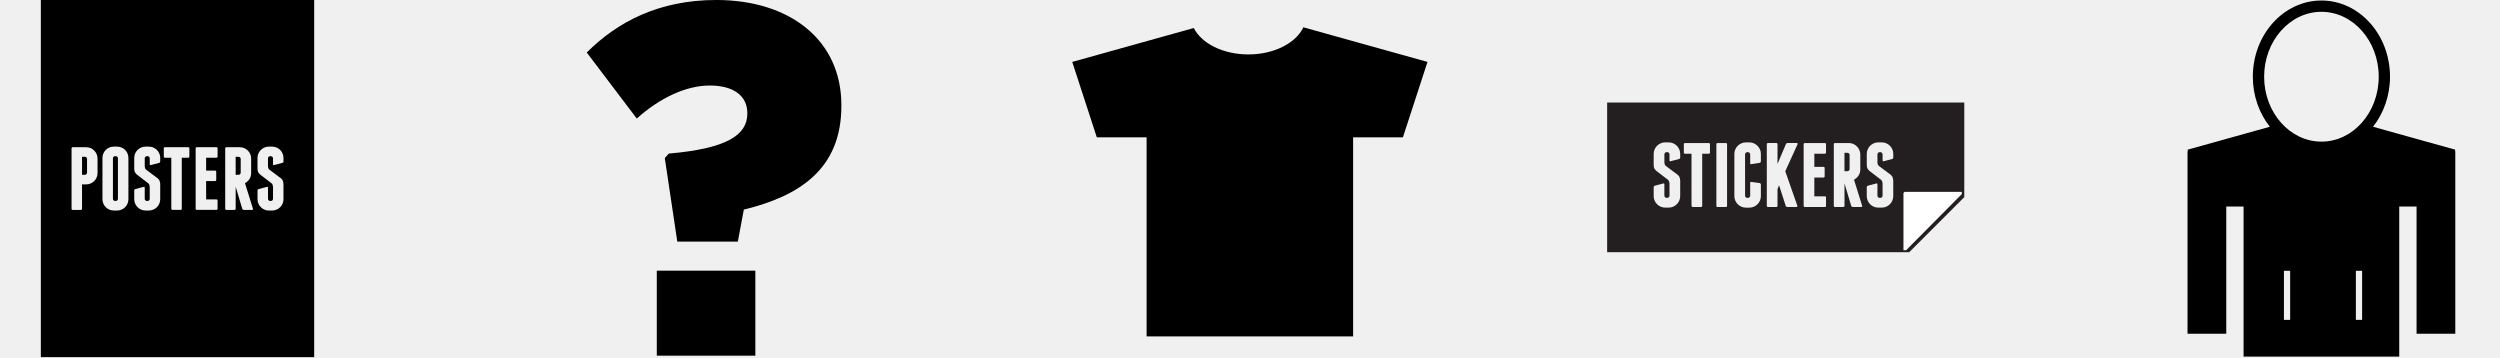
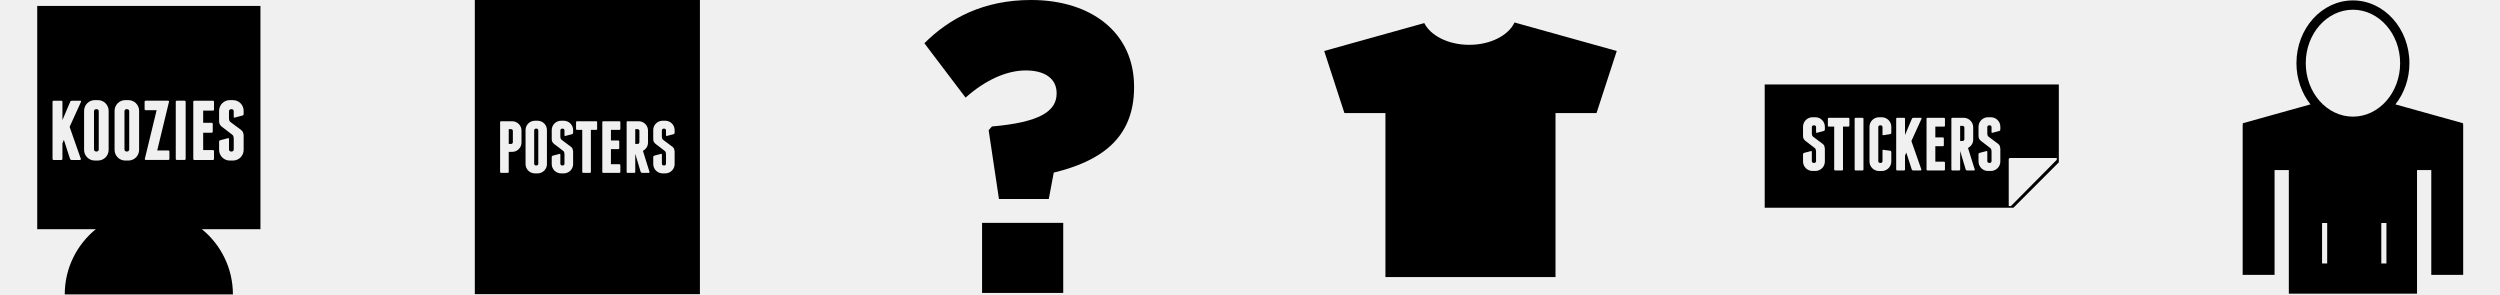
- <svg xmlns="http://www.w3.org/2000/svg" xmlns:xlink="http://www.w3.org/1999/xlink" version="1.1" width="224" height="32" viewBox="0 0 224 32">
+ <svg xmlns="http://www.w3.org/2000/svg" xmlns:xlink="http://www.w3.org/1999/xlink" version="1.1" width="272" height="32" viewBox="0 0 272 32">
  <defs>
+     <g id="icon-koozie">
+       <path class="path1" d="M10.522 11.878h-0.074c-0.061 0-0.114 0.022-0.156 0.064s-0.065 0.096-0.065 0.157v4.162c0 0.062 0.022 0.115 0.065 0.157s0.095 0.065 0.156 0.065h0.074c0.061 0 0.114-0.022 0.157-0.065s0.064-0.095 0.064-0.157v-4.162c0-0.061-0.022-0.113-0.064-0.157s-0.096-0.064-0.157-0.064z" opacity="1" visibility="false" />
+       <path class="path2" d="M13.837 11.878h-0.074c-0.061 0-0.114 0.022-0.156 0.064s-0.065 0.096-0.065 0.157v4.162c0 0.062 0.022 0.115 0.065 0.157s0.095 0.065 0.156 0.065h0.074c0.061 0 0.114-0.022 0.157-0.065s0.064-0.095 0.064-0.157v-4.162c0-0.061-0.022-0.113-0.064-0.157s-0.095-0.064-0.157-0.064z" opacity="1" visibility="false" />
+       <path class="path3" d="M28.337 0.648h-24.287v24.288h6.373c-2.061 1.677-3.378 4.233-3.378 7.097h18.296c0-2.864-1.317-5.42-3.377-7.097h6.373l-0.001-24.288zM8.809 11.086l-1.234 2.717 1.216 3.472c0.012 0.030 0.009 0.060-0.009 0.088s-0.046 0.042-0.083 0.042h-0.912c-0.037 0-0.070-0.010-0.101-0.033-0.031-0.021-0.052-0.047-0.064-0.077l-0.672-2.082-0.157 0.387v1.676c0 0.086-0.042 0.129-0.129 0.129h-0.819c-0.086 0-0.129-0.043-0.129-0.129v-6.189c0-0.086 0.042-0.129 0.129-0.129h0.819c0.086 0 0.129 0.043 0.129 0.129v1.98l0.848-1.998c0.031-0.074 0.089-0.111 0.175-0.111h0.92c0.037 0 0.061 0.014 0.074 0.042s0.012 0.058-0 0.088zM11.82 16.307c0 0.16-0.031 0.31-0.092 0.452s-0.144 0.264-0.249 0.368c-0.104 0.105-0.227 0.188-0.368 0.248s-0.292 0.092-0.452 0.092h-0.35c-0.16 0-0.31-0.031-0.451-0.092s-0.264-0.143-0.368-0.248c-0.104-0.104-0.188-0.226-0.249-0.368s-0.092-0.292-0.092-0.452v-4.254c0-0.16 0.031-0.31 0.092-0.451s0.144-0.264 0.249-0.368c0.104-0.104 0.227-0.187 0.368-0.249s0.292-0.092 0.451-0.092h0.35c0.16 0 0.31 0.031 0.452 0.092s0.264 0.144 0.368 0.249 0.188 0.227 0.249 0.368c0.061 0.142 0.092 0.292 0.092 0.451v4.254zM15.135 16.307c0 0.16-0.031 0.31-0.092 0.452s-0.144 0.264-0.249 0.368c-0.104 0.105-0.227 0.188-0.368 0.248s-0.292 0.092-0.451 0.092h-0.35c-0.16 0-0.31-0.031-0.451-0.092s-0.264-0.143-0.368-0.248c-0.104-0.104-0.187-0.226-0.248-0.368s-0.092-0.292-0.092-0.452v-4.254c0-0.16 0.031-0.31 0.092-0.451s0.144-0.264 0.248-0.368c0.104-0.104 0.227-0.187 0.368-0.249s0.292-0.092 0.451-0.092h0.35c0.16 0 0.31 0.031 0.451 0.092s0.264 0.144 0.368 0.249 0.187 0.227 0.249 0.368c0.061 0.142 0.092 0.292 0.092 0.451v4.254zM18.432 17.274c0 0.086-0.043 0.129-0.13 0.129h-2.44c-0.037 0-0.066-0.012-0.088-0.037s-0.026-0.056-0.014-0.092l1.28-5.286h-1.178c-0.086 0-0.129-0.043-0.129-0.129v-0.774c0-0.086 0.043-0.129 0.129-0.129h2.422c0.037 0 0.066 0.014 0.088 0.042 0.020 0.028 0.025 0.057 0.013 0.087l-1.28 5.286h1.197c0.086 0 0.13 0.043 0.13 0.129v0.773zM20.2 17.274c0 0.086-0.043 0.129-0.129 0.129h-0.82c-0.086 0-0.128-0.043-0.128-0.129v-6.189c0-0.086 0.042-0.129 0.128-0.129h0.82c0.086 0 0.129 0.043 0.129 0.129v6.189zM23.284 11.906c0 0.086-0.042 0.129-0.128 0.129h-1.050v1.326h0.912c0.086 0 0.128 0.043 0.128 0.129v0.82c0 0.086-0.042 0.129-0.128 0.129h-0.912v1.888h1.050c0.086 0 0.128 0.042 0.128 0.129v0.82c0 0.086-0.042 0.129-0.128 0.129h-1.998c-0.086 0-0.129-0.043-0.129-0.129v-6.189c0-0.086 0.043-0.129 0.129-0.129h1.998c0.086 0 0.128 0.043 0.128 0.129v0.82zM26.508 12.403c0 0.086-0.041 0.141-0.12 0.166l-0.839 0.221c-0.080 0.025-0.12-0.006-0.12-0.092v-0.599c0-0.061-0.022-0.113-0.064-0.157s-0.095-0.064-0.157-0.064h-0.074c-0.061 0-0.113 0.022-0.156 0.064s-0.064 0.096-0.064 0.157v0.838c0.006 0.068 0.019 0.126 0.037 0.175s0.053 0.098 0.102 0.147l1.207 0.903c0.098 0.086 0.16 0.174 0.189 0.262s0.047 0.189 0.060 0.3v1.584c0 0.16-0.030 0.31-0.092 0.451s-0.144 0.264-0.249 0.369c-0.105 0.105-0.227 0.187-0.368 0.248s-0.292 0.092-0.452 0.092h-0.35c-0.159 0-0.309-0.031-0.452-0.092s-0.264-0.144-0.368-0.248c-0.105-0.105-0.188-0.227-0.248-0.369s-0.092-0.291-0.092-0.451v-0.884c0-0.086 0.040-0.141 0.119-0.166l0.838-0.221c0.080-0.024 0.12 0.006 0.12 0.092v1.133c0 0.061 0.022 0.114 0.065 0.157s0.094 0.065 0.156 0.065h0.074c0.061 0 0.114-0.022 0.157-0.065s0.064-0.095 0.064-0.157v-1.216c-0.006-0.080-0.018-0.15-0.038-0.212-0.018-0.061-0.055-0.116-0.11-0.166l-1.188-0.911c-0.092-0.086-0.158-0.172-0.199-0.258s-0.058-0.2-0.058-0.341v-1.105c0-0.16 0.030-0.31 0.092-0.451s0.144-0.264 0.248-0.368c0.104-0.104 0.226-0.187 0.368-0.249s0.292-0.092 0.452-0.092h0.35c0.159 0 0.31 0.031 0.452 0.092s0.264 0.144 0.368 0.249c0.104 0.104 0.187 0.227 0.249 0.368s0.092 0.292 0.092 0.451v0.351h-0z" opacity="1" visibility="false" />
+     </g>
    <g id="icon-posters">
-       <path class="path1" d="M21.373 14.050h-0.258v1.612h0.258c0.054 0 0.099-0.018 0.136-0.056 0.038-0.038 0.057-0.083 0.057-0.136v-1.228c0-0.053-0.019-0.099-0.057-0.136-0.037-0.037-0.083-0.056-0.136-0.056z" />
-       <path class="path2" d="M7.607 14.050h-0.256v1.612h0.256c0.054 0 0.099-0.018 0.136-0.056s0.056-0.083 0.056-0.136v-1.228c0-0.053-0.018-0.099-0.056-0.136s-0.083-0.056-0.136-0.056z" />
-       <path class="path3" d="M10.374 13.994h-0.064c-0.054 0-0.099 0.019-0.136 0.056s-0.056 0.083-0.056 0.136v3.626c0 0.054 0.019 0.099 0.056 0.136s0.083 0.056 0.136 0.056h0.064c0.054 0 0.099-0.019 0.136-0.056s0.056-0.082 0.056-0.136v-3.626c0-0.054-0.019-0.099-0.056-0.136s-0.083-0.056-0.136-0.056z" />
-       <path class="path4" d="M3.66 0v32h24.491v-32h-24.491zM8.738 15.51c0 0.139-0.027 0.27-0.080 0.393s-0.126 0.23-0.217 0.321c-0.091 0.091-0.198 0.163-0.321 0.217s-0.254 0.080-0.393 0.080h-0.377v2.175c0 0.075-0.038 0.112-0.112 0.112h-0.714c-0.074 0-0.112-0.038-0.112-0.112v-5.392c0-0.075 0.038-0.112 0.112-0.112h1.204c0.139 0 0.27 0.026 0.393 0.080s0.23 0.126 0.321 0.217 0.163 0.198 0.217 0.321c0.053 0.123 0.080 0.254 0.080 0.393l-0 1.307zM11.506 17.853c0 0.139-0.027 0.27-0.080 0.392s-0.126 0.23-0.216 0.321c-0.091 0.091-0.198 0.163-0.321 0.216s-0.254 0.081-0.393 0.081h-0.305c-0.139 0-0.27-0.027-0.393-0.081s-0.23-0.125-0.321-0.216c-0.091-0.091-0.163-0.198-0.217-0.321s-0.080-0.254-0.080-0.392v-3.706c0-0.139 0.026-0.27 0.080-0.393s0.126-0.23 0.217-0.321c0.091-0.090 0.198-0.162 0.321-0.216s0.254-0.080 0.393-0.080h0.305c0.139 0 0.27 0.027 0.393 0.080s0.23 0.126 0.321 0.216c0.091 0.091 0.163 0.198 0.216 0.321s0.080 0.254 0.080 0.393v3.706zM14.354 14.452c0 0.075-0.035 0.124-0.104 0.144l-0.73 0.192c-0.069 0.022-0.104-0.005-0.104-0.080v-0.521c0-0.054-0.019-0.099-0.056-0.136s-0.083-0.056-0.136-0.056h-0.064c-0.054 0-0.099 0.019-0.136 0.056s-0.056 0.083-0.056 0.136v0.73c0.006 0.059 0.016 0.11 0.032 0.153s0.045 0.086 0.088 0.128l1.051 0.786c0.085 0.075 0.14 0.151 0.164 0.229s0.042 0.164 0.052 0.26v1.38c0 0.139-0.027 0.27-0.080 0.392s-0.126 0.23-0.217 0.321c-0.091 0.091-0.198 0.163-0.321 0.216s-0.254 0.081-0.393 0.081h-0.305c-0.139 0-0.27-0.027-0.393-0.081s-0.23-0.125-0.321-0.216c-0.091-0.091-0.163-0.198-0.217-0.321s-0.080-0.254-0.080-0.392v-0.771c0-0.075 0.035-0.123 0.105-0.144l0.73-0.192c0.069-0.021 0.104 0.006 0.104 0.080v0.987c0 0.054 0.019 0.098 0.056 0.136s0.083 0.057 0.136 0.057h0.064c0.053 0 0.099-0.020 0.136-0.057s0.056-0.082 0.056-0.136v-1.059c-0.006-0.069-0.016-0.131-0.032-0.184s-0.048-0.102-0.096-0.144l-1.034-0.794c-0.080-0.075-0.138-0.15-0.173-0.225s-0.052-0.174-0.052-0.297v-0.962c0-0.139 0.027-0.27 0.080-0.393s0.126-0.23 0.217-0.321c0.090-0.090 0.198-0.162 0.321-0.216s0.254-0.080 0.393-0.080h0.305c0.139 0 0.27 0.027 0.393 0.080s0.23 0.126 0.321 0.216c0.091 0.091 0.163 0.198 0.217 0.321s0.080 0.254 0.080 0.393v0.304zM16.968 14.018c0 0.075-0.038 0.113-0.111 0.113h-0.57v4.564c0 0.075-0.037 0.112-0.112 0.112h-0.714c-0.027 0-0.052-0.011-0.076-0.032s-0.036-0.048-0.036-0.080v-4.564h-0.562c-0.075 0-0.112-0.038-0.112-0.113v-0.714c0-0.075 0.037-0.112 0.112-0.112h2.070c0.074 0 0.111 0.037 0.111 0.112v0.714zM19.495 14.018c0 0.075-0.038 0.113-0.112 0.113h-0.914v1.155h0.794c0.075 0 0.112 0.037 0.112 0.112v0.714c0 0.075-0.038 0.112-0.112 0.112h-0.794v1.644h0.914c0.075 0 0.112 0.038 0.112 0.112v0.714c0 0.075-0.038 0.112-0.112 0.112h-1.741c-0.075 0-0.112-0.038-0.112-0.112v-5.391c0-0.075 0.038-0.112 0.112-0.112h1.741c0.075 0 0.112 0.037 0.112 0.112v0.714zM22.584 18.808h-0.73c-0.032 0-0.062-0.011-0.092-0.032s-0.049-0.048-0.060-0.080l-0.586-1.966v2.078l-0.008-0.080c-0.010 0.053-0.045 0.080-0.104 0.080h-0.714c-0.075 0-0.112-0.038-0.112-0.112v-5.392c0-0.075 0.038-0.112 0.112-0.112h1.203c0.139 0 0.271 0.026 0.393 0.080 0.124 0.054 0.23 0.126 0.321 0.217s0.162 0.198 0.216 0.321c0.053 0.123 0.080 0.254 0.080 0.393v1.307c0 0.198-0.051 0.376-0.152 0.534-0.102 0.158-0.236 0.28-0.401 0.365l0.713 2.287c0.017 0.074-0.010 0.112-0.080 0.112zM25.4 14.452c0 0.075-0.035 0.124-0.105 0.144l-0.73 0.192c-0.069 0.022-0.104-0.005-0.104-0.080v-0.521c0-0.054-0.019-0.099-0.056-0.136s-0.084-0.056-0.137-0.056h-0.064c-0.053 0-0.099 0.019-0.136 0.056s-0.057 0.083-0.057 0.136v0.73c0.006 0.059 0.016 0.11 0.033 0.153 0.016 0.043 0.044 0.086 0.088 0.128l1.050 0.786c0.086 0.075 0.142 0.151 0.165 0.229s0.042 0.164 0.052 0.26v1.38c0 0.139-0.026 0.27-0.080 0.392s-0.125 0.23-0.217 0.321c-0.090 0.091-0.197 0.163-0.32 0.216s-0.254 0.081-0.392 0.081h-0.306c-0.139 0-0.27-0.027-0.392-0.081s-0.23-0.125-0.321-0.216c-0.092-0.091-0.163-0.198-0.217-0.321-0.053-0.123-0.080-0.254-0.080-0.392v-0.771c0-0.075 0.035-0.123 0.105-0.144l0.73-0.192c0.069-0.021 0.104 0.006 0.104 0.080v0.987c0 0.054 0.019 0.098 0.056 0.136s0.083 0.057 0.137 0.057h0.064c0.054 0 0.099-0.020 0.136-0.057s0.056-0.082 0.056-0.136v-1.059c-0.006-0.069-0.015-0.131-0.032-0.184-0.016-0.054-0.048-0.102-0.096-0.144l-1.035-0.794c-0.081-0.075-0.138-0.15-0.174-0.225s-0.052-0.174-0.052-0.297v-0.962c0-0.139 0.026-0.27 0.080-0.393s0.126-0.23 0.217-0.321c0.091-0.090 0.197-0.162 0.32-0.216s0.255-0.080 0.393-0.080h0.306c0.139 0 0.27 0.027 0.393 0.080s0.23 0.126 0.32 0.216c0.092 0.091 0.163 0.198 0.217 0.321s0.080 0.254 0.080 0.393v0.304z" />
+       <path class="path1" d="M21.373 14.050h-0.258v1.612h0.258c0.054 0 0.099-0.018 0.136-0.056 0.038-0.038 0.057-0.083 0.057-0.136v-1.228c0-0.053-0.019-0.099-0.057-0.136-0.037-0.037-0.083-0.056-0.136-0.056z" opacity="1" visibility="false" />
+       <path class="path2" d="M7.607 14.050h-0.256v1.612h0.256c0.054 0 0.099-0.018 0.136-0.056s0.056-0.083 0.056-0.136v-1.228c0-0.053-0.018-0.099-0.056-0.136s-0.083-0.056-0.136-0.056z" opacity="1" visibility="false" />
+       <path class="path3" d="M10.374 13.994h-0.064c-0.054 0-0.099 0.019-0.136 0.056s-0.056 0.083-0.056 0.136v3.626c0 0.054 0.019 0.099 0.056 0.136s0.083 0.056 0.136 0.056h0.064c0.054 0 0.099-0.019 0.136-0.056s0.056-0.082 0.056-0.136v-3.626c0-0.054-0.019-0.099-0.056-0.136s-0.083-0.056-0.136-0.056z" opacity="1" visibility="false" />
+       <path class="path4" d="M3.66 0v32h24.491v-32h-24.491zM8.738 15.51c0 0.139-0.027 0.27-0.080 0.393s-0.126 0.23-0.217 0.321c-0.091 0.091-0.198 0.163-0.321 0.217s-0.254 0.080-0.393 0.080h-0.377v2.175c0 0.075-0.038 0.112-0.112 0.112h-0.714c-0.074 0-0.112-0.038-0.112-0.112v-5.392c0-0.075 0.038-0.112 0.112-0.112h1.204c0.139 0 0.27 0.026 0.393 0.080s0.23 0.126 0.321 0.217 0.163 0.198 0.217 0.321c0.053 0.123 0.080 0.254 0.080 0.393l-0 1.307zM11.506 17.853c0 0.139-0.027 0.27-0.080 0.392s-0.126 0.23-0.216 0.321c-0.091 0.091-0.198 0.163-0.321 0.216s-0.254 0.081-0.393 0.081h-0.305c-0.139 0-0.27-0.027-0.393-0.081s-0.23-0.125-0.321-0.216c-0.091-0.091-0.163-0.198-0.217-0.321s-0.080-0.254-0.080-0.392v-3.706c0-0.139 0.026-0.27 0.080-0.393s0.126-0.23 0.217-0.321c0.091-0.090 0.198-0.162 0.321-0.216s0.254-0.080 0.393-0.080h0.305c0.139 0 0.27 0.027 0.393 0.080s0.23 0.126 0.321 0.216c0.091 0.091 0.163 0.198 0.216 0.321s0.080 0.254 0.080 0.393v3.706zM14.354 14.452c0 0.075-0.035 0.124-0.104 0.144l-0.73 0.192c-0.069 0.022-0.104-0.005-0.104-0.080v-0.521c0-0.054-0.019-0.099-0.056-0.136s-0.083-0.056-0.136-0.056h-0.064c-0.054 0-0.099 0.019-0.136 0.056s-0.056 0.083-0.056 0.136v0.73c0.006 0.059 0.016 0.11 0.032 0.153s0.045 0.086 0.088 0.128l1.051 0.786c0.085 0.075 0.14 0.151 0.164 0.229s0.042 0.164 0.052 0.26v1.38c0 0.139-0.027 0.27-0.080 0.392s-0.126 0.23-0.217 0.321c-0.091 0.091-0.198 0.163-0.321 0.216s-0.254 0.081-0.393 0.081h-0.305c-0.139 0-0.27-0.027-0.393-0.081s-0.23-0.125-0.321-0.216c-0.091-0.091-0.163-0.198-0.217-0.321s-0.080-0.254-0.080-0.392v-0.771c0-0.075 0.035-0.123 0.105-0.144l0.73-0.192c0.069-0.021 0.104 0.006 0.104 0.080v0.987c0 0.054 0.019 0.098 0.056 0.136s0.083 0.057 0.136 0.057h0.064c0.053 0 0.099-0.020 0.136-0.057s0.056-0.082 0.056-0.136v-1.059c-0.006-0.069-0.016-0.131-0.032-0.184s-0.048-0.102-0.096-0.144l-1.034-0.794c-0.080-0.075-0.138-0.15-0.173-0.225s-0.052-0.174-0.052-0.297v-0.962c0-0.139 0.027-0.27 0.080-0.393s0.126-0.23 0.217-0.321c0.090-0.090 0.198-0.162 0.321-0.216s0.254-0.080 0.393-0.080h0.305c0.139 0 0.27 0.027 0.393 0.080s0.23 0.126 0.321 0.216c0.091 0.091 0.163 0.198 0.217 0.321s0.080 0.254 0.080 0.393v0.304zM16.968 14.018c0 0.075-0.038 0.113-0.111 0.113h-0.57v4.564c0 0.075-0.037 0.112-0.112 0.112h-0.714c-0.027 0-0.052-0.011-0.076-0.032s-0.036-0.048-0.036-0.080v-4.564h-0.562c-0.075 0-0.112-0.038-0.112-0.113v-0.714c0-0.075 0.037-0.112 0.112-0.112h2.070c0.074 0 0.111 0.037 0.111 0.112v0.714zM19.495 14.018c0 0.075-0.038 0.113-0.112 0.113h-0.914v1.155h0.794c0.075 0 0.112 0.037 0.112 0.112v0.714c0 0.075-0.038 0.112-0.112 0.112h-0.794v1.644h0.914c0.075 0 0.112 0.038 0.112 0.112v0.714c0 0.075-0.038 0.112-0.112 0.112h-1.741c-0.075 0-0.112-0.038-0.112-0.112v-5.391c0-0.075 0.038-0.112 0.112-0.112h1.741c0.075 0 0.112 0.037 0.112 0.112v0.714zM22.584 18.808h-0.73c-0.032 0-0.062-0.011-0.092-0.032s-0.049-0.048-0.060-0.080l-0.586-1.966v2.078l-0.008-0.080c-0.010 0.053-0.045 0.080-0.104 0.080h-0.714c-0.075 0-0.112-0.038-0.112-0.112v-5.392c0-0.075 0.038-0.112 0.112-0.112h1.203c0.139 0 0.271 0.026 0.393 0.080 0.124 0.054 0.23 0.126 0.321 0.217s0.162 0.198 0.216 0.321c0.053 0.123 0.080 0.254 0.080 0.393v1.307c0 0.198-0.051 0.376-0.152 0.534-0.102 0.158-0.236 0.28-0.401 0.365l0.713 2.287c0.017 0.074-0.010 0.112-0.080 0.112zM25.4 14.452c0 0.075-0.035 0.124-0.105 0.144l-0.73 0.192c-0.069 0.022-0.104-0.005-0.104-0.080v-0.521c0-0.054-0.019-0.099-0.056-0.136s-0.084-0.056-0.137-0.056h-0.064c-0.053 0-0.099 0.019-0.136 0.056s-0.057 0.083-0.057 0.136v0.73c0.006 0.059 0.016 0.11 0.033 0.153 0.016 0.043 0.044 0.086 0.088 0.128l1.050 0.786c0.086 0.075 0.142 0.151 0.165 0.229s0.042 0.164 0.052 0.26v1.38c0 0.139-0.026 0.27-0.080 0.392s-0.125 0.23-0.217 0.321c-0.090 0.091-0.197 0.163-0.32 0.216s-0.254 0.081-0.392 0.081h-0.306c-0.139 0-0.27-0.027-0.392-0.081s-0.23-0.125-0.321-0.216c-0.092-0.091-0.163-0.198-0.217-0.321-0.053-0.123-0.080-0.254-0.080-0.392v-0.771c0-0.075 0.035-0.123 0.105-0.144l0.73-0.192c0.069-0.021 0.104 0.006 0.104 0.080v0.987c0 0.054 0.019 0.098 0.056 0.136s0.083 0.057 0.137 0.057h0.064c0.054 0 0.099-0.020 0.136-0.057s0.056-0.082 0.056-0.136v-1.059c-0.006-0.069-0.015-0.131-0.032-0.184-0.016-0.054-0.048-0.102-0.096-0.144l-1.035-0.794c-0.081-0.075-0.138-0.15-0.174-0.225s-0.052-0.174-0.052-0.297v-0.962c0-0.139 0.026-0.27 0.080-0.393s0.126-0.23 0.217-0.321c0.091-0.090 0.197-0.162 0.32-0.216s0.255-0.080 0.393-0.080h0.306c0.139 0 0.27 0.027 0.393 0.080s0.23 0.126 0.32 0.216c0.092 0.091 0.163 0.198 0.217 0.321s0.080 0.254 0.080 0.393v0.304z" opacity="1" visibility="false" />
    </g>
    <g id="icon-questions">
-       <path class="path1" d="M11.566 14.164l0.358-0.404c5.199-0.448 7.037-1.658 7.037-3.586v-0.045c0-1.524-1.21-2.466-3.362-2.466-2.107 0-4.437 1.076-6.544 2.958l-4.482-5.916c2.734-2.734 6.454-4.706 11.608-4.706 6.589 0 11.206 3.586 11.206 9.413v0.090c0 5.648-3.765 8.068-8.74 9.278l-0.538 2.869h-5.423l-1.121-7.486zM10.849 24.249h8.83v7.62h-8.83v-7.62z" />
+       <path class="path1" d="M11.566 14.164l0.358-0.404c5.199-0.448 7.037-1.658 7.037-3.586v-0.045c0-1.524-1.21-2.466-3.362-2.466-2.107 0-4.437 1.076-6.544 2.958l-4.482-5.916c2.734-2.734 6.454-4.706 11.608-4.706 6.589 0 11.206 3.586 11.206 9.413v0.090c0 5.648-3.765 8.068-8.74 9.278l-0.538 2.869h-5.423l-1.121-7.486zM10.849 24.249h8.83v7.62h-8.83v-7.62z" opacity="1" visibility="false" />
    </g>
    <g id="icon-shirt">
-       <path class="path1" d="M20.782 2.446c-0.663 1.409-2.618 2.431-4.928 2.431-2.274 0-4.2-0.991-4.892-2.366l-10.889 3.036 2.201 6.757h4.462v17.84h18.503v-17.84h4.462l2.202-6.757-11.122-3.101z" />
+       <path class="path1" d="M20.782 2.446c-0.663 1.409-2.618 2.431-4.928 2.431-2.274 0-4.2-0.991-4.892-2.366l-10.889 3.036 2.201 6.757h4.462v17.84h18.503v-17.84h4.462l2.202-6.757-11.122-3.101z" opacity="1" visibility="false" />
    </g>
    <g id="icon-stickers">
-       <path class="path1" d="M21.526 13.692h-0.262v1.646h0.262c0.055 0 0.101-0.020 0.14-0.058s0.058-0.084 0.058-0.139v-1.252c0-0.055-0.020-0.102-0.058-0.14s-0.085-0.057-0.14-0.057z" fill="#231F20" />
-       <path class="path2" d="M0 9.189v13.411h27.062l4.938-4.938v-8.473h-32zM6.545 14.101c0 0.076-0.036 0.126-0.106 0.147l-0.745 0.196c-0.071 0.022-0.106-0.005-0.106-0.081v-0.533c0-0.055-0.019-0.101-0.057-0.139s-0.085-0.058-0.139-0.058h-0.066c-0.055 0-0.101 0.019-0.139 0.058s-0.058 0.084-0.058 0.139v0.745c0.005 0.060 0.016 0.112 0.033 0.156s0.046 0.088 0.090 0.131l1.072 0.802c0.087 0.076 0.143 0.154 0.168 0.233s0.042 0.168 0.053 0.266v1.408c0 0.142-0.028 0.275-0.082 0.401s-0.128 0.235-0.221 0.327c-0.093 0.092-0.202 0.167-0.328 0.222s-0.259 0.082-0.401 0.082h-0.311c-0.142 0-0.276-0.027-0.401-0.082s-0.235-0.128-0.328-0.222c-0.093-0.092-0.167-0.202-0.221-0.327s-0.082-0.258-0.082-0.401v-0.786c0-0.076 0.036-0.125 0.106-0.147l0.745-0.197c0.071-0.022 0.106 0.006 0.106 0.082v1.008c0 0.054 0.019 0.1 0.058 0.139 0.038 0.038 0.084 0.057 0.139 0.057h0.066c0.054 0 0.101-0.020 0.139-0.057 0.038-0.039 0.057-0.085 0.057-0.139v-1.081c-0.006-0.071-0.016-0.134-0.033-0.188s-0.049-0.104-0.098-0.148l-1.056-0.81c-0.082-0.076-0.141-0.153-0.176-0.23s-0.053-0.177-0.053-0.303v-0.982c0-0.142 0.027-0.276 0.082-0.402s0.128-0.234 0.221-0.327c0.092-0.092 0.202-0.166 0.328-0.221s0.259-0.082 0.401-0.082h0.311c0.142 0 0.276 0.028 0.401 0.082s0.235 0.128 0.328 0.221 0.166 0.202 0.221 0.327c0.054 0.126 0.082 0.259 0.082 0.402v0.311zM9.214 13.658c0 0.076-0.038 0.115-0.114 0.115h-0.582v4.659c0 0.076-0.038 0.115-0.114 0.115h-0.729c-0.027 0-0.053-0.011-0.078-0.033s-0.037-0.049-0.037-0.082v-4.658h-0.573c-0.076 0-0.115-0.038-0.115-0.115v-0.728c0-0.076 0.038-0.114 0.115-0.114h2.112c0.076 0 0.114 0.038 0.114 0.114v0.728zM10.745 18.432c0 0.076-0.038 0.115-0.115 0.115h-0.729c-0.076 0-0.115-0.038-0.115-0.115v-5.502c0-0.076 0.038-0.114 0.115-0.114h0.729c0.076 0 0.115 0.038 0.115 0.114v5.502zM13.774 14.444c0 0.076-0.036 0.126-0.106 0.148l-0.745 0.115c-0.071 0.022-0.106-0.006-0.106-0.082v-0.794c0-0.055-0.019-0.101-0.058-0.139s-0.084-0.058-0.139-0.058h-0.066c-0.055 0-0.101 0.019-0.139 0.058s-0.057 0.084-0.057 0.139v3.702c0 0.054 0.019 0.1 0.057 0.139 0.038 0.038 0.084 0.057 0.139 0.057h0.066c0.055 0 0.101-0.020 0.139-0.057 0.038-0.039 0.058-0.085 0.058-0.139v-1.147c0-0.076 0.035-0.104 0.106-0.082l0.745 0.098c0.071 0.022 0.106 0.071 0.106 0.148v1.024c0 0.142-0.027 0.275-0.082 0.401s-0.128 0.235-0.221 0.327c-0.093 0.093-0.202 0.167-0.327 0.221s-0.259 0.082-0.401 0.082h-0.311c-0.142 0-0.276-0.027-0.401-0.082s-0.234-0.128-0.328-0.221c-0.093-0.092-0.166-0.202-0.221-0.327s-0.082-0.258-0.082-0.401v-3.783c0-0.142 0.027-0.276 0.082-0.402s0.128-0.234 0.221-0.327c0.093-0.092 0.202-0.166 0.328-0.221s0.259-0.082 0.401-0.082h0.311c0.142 0 0.276 0.028 0.401 0.082s0.234 0.128 0.327 0.221 0.166 0.202 0.221 0.327c0.055 0.126 0.082 0.259 0.082 0.402v0.654zM17.058 12.93l-1.098 2.415 1.081 3.087c0.010 0.027 0.008 0.053-0.008 0.078s-0.041 0.037-0.074 0.037h-0.81c-0.033 0-0.063-0.009-0.090-0.029s-0.046-0.042-0.057-0.070l-0.598-1.851-0.139 0.344v1.49c0 0.076-0.038 0.115-0.115 0.115h-0.729c-0.076 0-0.115-0.038-0.115-0.115v-5.502c0-0.076 0.038-0.114 0.115-0.114h0.729c0.076 0 0.115 0.038 0.115 0.114v1.76l0.753-1.776c0.027-0.066 0.079-0.098 0.156-0.098h0.819c0.032 0 0.054 0.012 0.066 0.037s0.011 0.051 0.001 0.078zM19.611 13.658c0 0.076-0.038 0.115-0.114 0.115h-0.933v1.179h0.81c0.076 0 0.115 0.038 0.115 0.115v0.728c0 0.076-0.038 0.115-0.115 0.115h-0.81v1.679h0.933c0.076 0 0.114 0.038 0.114 0.115v0.728c0 0.076-0.038 0.115-0.114 0.115h-1.776c-0.076 0-0.114-0.038-0.114-0.115v-5.501c0-0.076 0.038-0.114 0.114-0.114h1.776c0.076 0 0.114 0.038 0.114 0.114v0.728zM22.764 18.547h-0.745c-0.033 0-0.064-0.011-0.094-0.033s-0.050-0.049-0.061-0.082l-0.598-2.006v2.121l-0.008-0.082c-0.010 0.055-0.047 0.082-0.107 0.082h-0.728c-0.076 0-0.114-0.038-0.114-0.115v-5.502c0-0.076 0.038-0.114 0.114-0.114h1.228c0.142 0 0.276 0.027 0.401 0.082s0.234 0.128 0.328 0.222c0.092 0.092 0.166 0.202 0.221 0.327s0.082 0.259 0.082 0.401v1.334c0 0.202-0.052 0.384-0.156 0.544s-0.241 0.285-0.409 0.373l0.729 2.334c0.016 0.076-0.011 0.115-0.082 0.115zM25.637 14.101c0 0.076-0.036 0.126-0.106 0.147l-0.745 0.196c-0.071 0.022-0.106-0.005-0.106-0.081v-0.533c0-0.055-0.019-0.101-0.058-0.139s-0.085-0.058-0.14-0.058h-0.065c-0.055 0-0.101 0.019-0.14 0.058s-0.058 0.084-0.058 0.139v0.745c0.006 0.060 0.016 0.112 0.033 0.156s0.046 0.088 0.090 0.131l1.073 0.802c0.087 0.076 0.143 0.154 0.168 0.233s0.042 0.168 0.053 0.266v1.408c0 0.142-0.027 0.275-0.081 0.401-0.056 0.125-0.129 0.235-0.222 0.327s-0.202 0.167-0.327 0.222c-0.126 0.055-0.259 0.082-0.402 0.082h-0.311c-0.142 0-0.276-0.027-0.402-0.082s-0.234-0.128-0.327-0.222c-0.093-0.092-0.166-0.202-0.221-0.327s-0.082-0.258-0.082-0.401v-0.786c0-0.076 0.036-0.125 0.106-0.147l0.745-0.197c0.071-0.022 0.106 0.006 0.106 0.082v1.008c0 0.054 0.019 0.1 0.058 0.139 0.039 0.038 0.085 0.057 0.14 0.057h0.065c0.055 0 0.101-0.020 0.14-0.057 0.038-0.039 0.058-0.085 0.058-0.139v-1.081c-0.006-0.071-0.016-0.134-0.033-0.188s-0.049-0.104-0.098-0.148l-1.056-0.81c-0.082-0.076-0.142-0.153-0.176-0.23-0.036-0.076-0.053-0.177-0.053-0.303v-0.982c0-0.142 0.027-0.276 0.082-0.402s0.128-0.234 0.221-0.327c0.093-0.092 0.202-0.166 0.327-0.221s0.259-0.082 0.402-0.082h0.311c0.142 0 0.275 0.028 0.402 0.082 0.125 0.055 0.234 0.128 0.327 0.221s0.166 0.202 0.222 0.327c0.054 0.126 0.081 0.259 0.081 0.402l-0.001 0.311z" fill="#231F20" />
-       <path class="path3" d="M31.775 17.192h-5.125l-0.1 0.1v5.125l0.24 0.002 4.984-5.028z" fill="#FFFFFF" />
+       <path class="path1" d="M21.526 13.692h-0.262v1.646h0.262c0.055 0 0.101-0.020 0.14-0.058s0.058-0.084 0.058-0.139v-1.252c0-0.055-0.020-0.102-0.058-0.14s-0.085-0.057-0.14-0.057z" opacity="1" visibility="false" />
+       <path class="path2" d="M0 9.189v13.411h27.062l4.938-4.938v-8.473h-32zM6.545 14.101c0 0.076-0.036 0.126-0.106 0.147l-0.745 0.196c-0.071 0.022-0.106-0.005-0.106-0.081v-0.533c0-0.055-0.019-0.101-0.057-0.139s-0.085-0.058-0.139-0.058h-0.066c-0.055 0-0.101 0.019-0.139 0.058s-0.058 0.084-0.058 0.139v0.745c0.005 0.060 0.016 0.112 0.033 0.156s0.046 0.088 0.090 0.131l1.072 0.802c0.087 0.076 0.143 0.154 0.168 0.233s0.042 0.168 0.053 0.266v1.408c0 0.142-0.028 0.275-0.082 0.401s-0.128 0.235-0.221 0.326c-0.093 0.092-0.202 0.167-0.328 0.222s-0.259 0.081-0.401 0.081h-0.311c-0.142 0-0.276-0.026-0.401-0.081s-0.235-0.128-0.328-0.222c-0.093-0.092-0.167-0.202-0.221-0.326s-0.082-0.258-0.082-0.401v-0.787c0-0.076 0.036-0.125 0.106-0.147l0.745-0.197c0.071-0.023 0.106 0.006 0.106 0.082v1.008c0 0.054 0.019 0.1 0.058 0.139 0.038 0.038 0.084 0.057 0.139 0.057h0.066c0.054 0 0.101-0.020 0.139-0.057 0.038-0.039 0.057-0.085 0.057-0.139v-1.081c-0.006-0.071-0.016-0.134-0.033-0.188s-0.049-0.104-0.098-0.148l-1.056-0.81c-0.082-0.076-0.141-0.153-0.176-0.23s-0.053-0.177-0.053-0.303v-0.982c0-0.142 0.027-0.276 0.082-0.402s0.128-0.234 0.221-0.327c0.092-0.092 0.202-0.166 0.328-0.221s0.259-0.082 0.401-0.082h0.311c0.142 0 0.276 0.028 0.401 0.082s0.235 0.128 0.328 0.221 0.166 0.202 0.221 0.327c0.054 0.126 0.082 0.259 0.082 0.402v0.311zM9.214 13.658c0 0.076-0.038 0.115-0.114 0.115h-0.582v4.659c0 0.076-0.038 0.115-0.114 0.115h-0.729c-0.027 0-0.053-0.011-0.078-0.033s-0.037-0.049-0.037-0.082v-4.658h-0.573c-0.076 0-0.115-0.038-0.115-0.115v-0.728c0-0.076 0.038-0.114 0.115-0.114h2.112c0.076 0 0.114 0.038 0.114 0.114v0.728zM10.745 18.432c0 0.076-0.038 0.115-0.115 0.115h-0.729c-0.076 0-0.115-0.038-0.115-0.115v-5.502c0-0.076 0.038-0.114 0.115-0.114h0.729c0.076 0 0.115 0.038 0.115 0.114v5.502zM13.774 14.444c0 0.076-0.036 0.126-0.106 0.148l-0.745 0.115c-0.071 0.022-0.106-0.006-0.106-0.082v-0.794c0-0.055-0.019-0.101-0.058-0.139s-0.084-0.058-0.139-0.058h-0.066c-0.055 0-0.101 0.019-0.139 0.058s-0.057 0.084-0.057 0.139v3.702c0 0.054 0.019 0.1 0.057 0.139 0.038 0.038 0.084 0.057 0.139 0.057h0.066c0.055 0 0.101-0.020 0.139-0.057 0.038-0.039 0.058-0.085 0.058-0.139v-1.147c0-0.076 0.035-0.104 0.106-0.082l0.745 0.098c0.071 0.022 0.106 0.071 0.106 0.148v1.024c0 0.142-0.027 0.275-0.082 0.401s-0.128 0.235-0.221 0.327c-0.093 0.093-0.202 0.167-0.327 0.221s-0.259 0.082-0.401 0.082h-0.311c-0.142 0-0.276-0.027-0.401-0.082s-0.234-0.128-0.328-0.221c-0.093-0.092-0.166-0.202-0.221-0.327s-0.082-0.258-0.082-0.401v-3.783c0-0.142 0.027-0.276 0.082-0.402s0.128-0.234 0.221-0.327c0.093-0.092 0.202-0.166 0.328-0.221s0.259-0.082 0.401-0.082h0.311c0.142 0 0.276 0.028 0.401 0.082s0.234 0.128 0.327 0.221 0.166 0.202 0.221 0.327c0.055 0.126 0.082 0.259 0.082 0.402v0.654zM17.041 18.432c0.010 0.027 0.008 0.053-0.008 0.078s-0.041 0.037-0.075 0.037h-0.81c-0.033 0-0.063-0.009-0.090-0.029s-0.046-0.042-0.057-0.070l-0.598-1.851-0.139 0.344v1.49c0 0.076-0.038 0.115-0.115 0.115h-0.729c-0.076 0-0.115-0.038-0.115-0.115v-5.502c0-0.076 0.038-0.114 0.115-0.114h0.729c0.076 0 0.115 0.038 0.115 0.114v1.76l0.753-1.776c0.027-0.066 0.079-0.098 0.156-0.098h0.818c0.032 0 0.054 0.012 0.066 0.037s0.011 0.051 0.001 0.078l-1.098 2.415 1.081 3.087zM19.611 13.658c0 0.076-0.038 0.115-0.114 0.115h-0.933v1.179h0.81c0.076 0 0.115 0.038 0.115 0.115v0.728c0 0.076-0.039 0.115-0.115 0.115h-0.81v1.679h0.933c0.076 0 0.114 0.038 0.114 0.115v0.728c0 0.076-0.038 0.115-0.114 0.115h-1.776c-0.076 0-0.114-0.038-0.114-0.115v-5.501c0-0.076 0.038-0.114 0.114-0.114h1.776c0.076 0 0.114 0.038 0.114 0.114v0.728zM22.764 18.547h-0.745c-0.033 0-0.064-0.011-0.094-0.033s-0.050-0.049-0.060-0.082l-0.598-2.006v2.121l-0.008-0.082c-0.010 0.055-0.047 0.082-0.107 0.082h-0.728c-0.076 0-0.114-0.038-0.114-0.115v-5.502c0-0.076 0.038-0.114 0.114-0.114h1.228c0.142 0 0.276 0.027 0.401 0.082s0.234 0.128 0.328 0.222c0.092 0.092 0.166 0.202 0.221 0.327s0.082 0.259 0.082 0.401v1.334c0 0.202-0.052 0.384-0.156 0.544s-0.241 0.285-0.409 0.373l0.729 2.334c0.016 0.076-0.011 0.115-0.082 0.115zM25.637 14.101c0 0.076-0.036 0.126-0.106 0.147l-0.745 0.196c-0.071 0.022-0.106-0.005-0.106-0.081v-0.533c0-0.055-0.019-0.101-0.058-0.139s-0.086-0.058-0.14-0.058h-0.065c-0.055 0-0.101 0.019-0.14 0.058s-0.058 0.084-0.058 0.139v0.745c0.006 0.060 0.016 0.112 0.033 0.156s0.046 0.088 0.090 0.131l1.073 0.802c0.087 0.076 0.142 0.154 0.168 0.233s0.042 0.168 0.053 0.266v1.408c0 0.142-0.027 0.275-0.081 0.401-0.056 0.125-0.129 0.235-0.222 0.326-0.092 0.092-0.202 0.167-0.326 0.222-0.126 0.055-0.259 0.081-0.402 0.081h-0.311c-0.142 0-0.276-0.026-0.402-0.081s-0.234-0.128-0.327-0.222c-0.093-0.092-0.166-0.202-0.221-0.326s-0.082-0.258-0.082-0.401v-0.787c0-0.076 0.036-0.125 0.106-0.147l0.745-0.197c0.071-0.023 0.106 0.006 0.106 0.082v1.008c0 0.054 0.019 0.1 0.058 0.139 0.039 0.038 0.086 0.057 0.14 0.057h0.065c0.055 0 0.101-0.020 0.14-0.057 0.038-0.039 0.058-0.085 0.058-0.139v-1.081c-0.006-0.071-0.016-0.134-0.033-0.188s-0.049-0.104-0.098-0.148l-1.056-0.81c-0.082-0.076-0.142-0.153-0.176-0.23-0.036-0.076-0.053-0.177-0.053-0.303v-0.982c0-0.142 0.027-0.276 0.082-0.402s0.128-0.234 0.221-0.327c0.093-0.092 0.202-0.166 0.327-0.221s0.258-0.082 0.402-0.082h0.311c0.142 0 0.275 0.028 0.402 0.082 0.125 0.055 0.234 0.128 0.326 0.221s0.166 0.202 0.222 0.327c0.054 0.126 0.081 0.259 0.081 0.402l-0.002 0.311zM31.774 17.39l-4.984 5.028-0.24-0.002v-5.125l0.1-0.1h5.125l-0.001 0.198z" opacity="1" visibility="false" />
    </g>
    <g id="icon-sweatshirt">
-       <path class="path1" d="M27.996 13.413l-7.374-2.056c0.945-1.201 1.523-2.768 1.523-4.484 0-3.765-2.757-6.828-6.146-6.828s-6.146 3.063-6.146 6.828c0 1.717 0.578 3.283 1.523 4.484l-7.374 2.056 0.041 0.126h-0.041v16.363h3.471v-11.396h1.552v13.448h13.947v-13.448h1.552v11.396h3.471v-16.363h-0.041l0.042-0.127zM13.198 28.663h-0.558v-4.4h0.558v4.4zM16 12.69c-2.831 0-5.134-2.609-5.134-5.816s2.303-5.816 5.134-5.816c2.831 0 5.134 2.609 5.134 5.816s-2.303 5.816-5.134 5.816zM19.644 28.663h-0.558v-4.4h0.558v4.4z" />
+       <path class="path1" d="M27.996 13.413l-7.374-2.056c0.945-1.201 1.523-2.768 1.523-4.484 0-3.765-2.757-6.828-6.146-6.828s-6.146 3.063-6.146 6.828c0 1.717 0.578 3.283 1.523 4.484l-7.374 2.056 0.041 0.126h-0.041v16.363h3.471v-11.396h1.552v13.448h13.947v-13.448h1.552v11.396h3.471v-16.363h-0.041l0.042-0.127zM13.198 28.663h-0.558v-4.4h0.558v4.4zM16 12.69c-2.831 0-5.134-2.609-5.134-5.816s2.303-5.816 5.134-5.816c2.831 0 5.134 2.609 5.134 5.816s-2.303 5.816-5.134 5.816zM19.644 28.663h-0.558v-4.4h0.558v4.4z" opacity="1" visibility="false" />
    </g>
  </defs>
  <g fill="#000000">
-     <use xlink:href="#icon-posters" transform="translate(0 0)" />
-     <use xlink:href="#icon-questions" transform="translate(48 0)" />
-     <use xlink:href="#icon-shirt" transform="translate(96 0)" />
-     <use xlink:href="#icon-stickers" transform="translate(144 0)" />
-     <use xlink:href="#icon-sweatshirt" transform="translate(192 0)" />
+     <use xlink:href="#icon-koozie" transform="translate(0 0)" />
+     <use xlink:href="#icon-posters" transform="translate(48 0)" />
+     <use xlink:href="#icon-questions" transform="translate(96 0)" />
+     <use xlink:href="#icon-shirt" transform="translate(144 0)" />
+     <use xlink:href="#icon-stickers" transform="translate(192 0)" />
+     <use xlink:href="#icon-sweatshirt" transform="translate(240 0)" />
  </g>
</svg>
